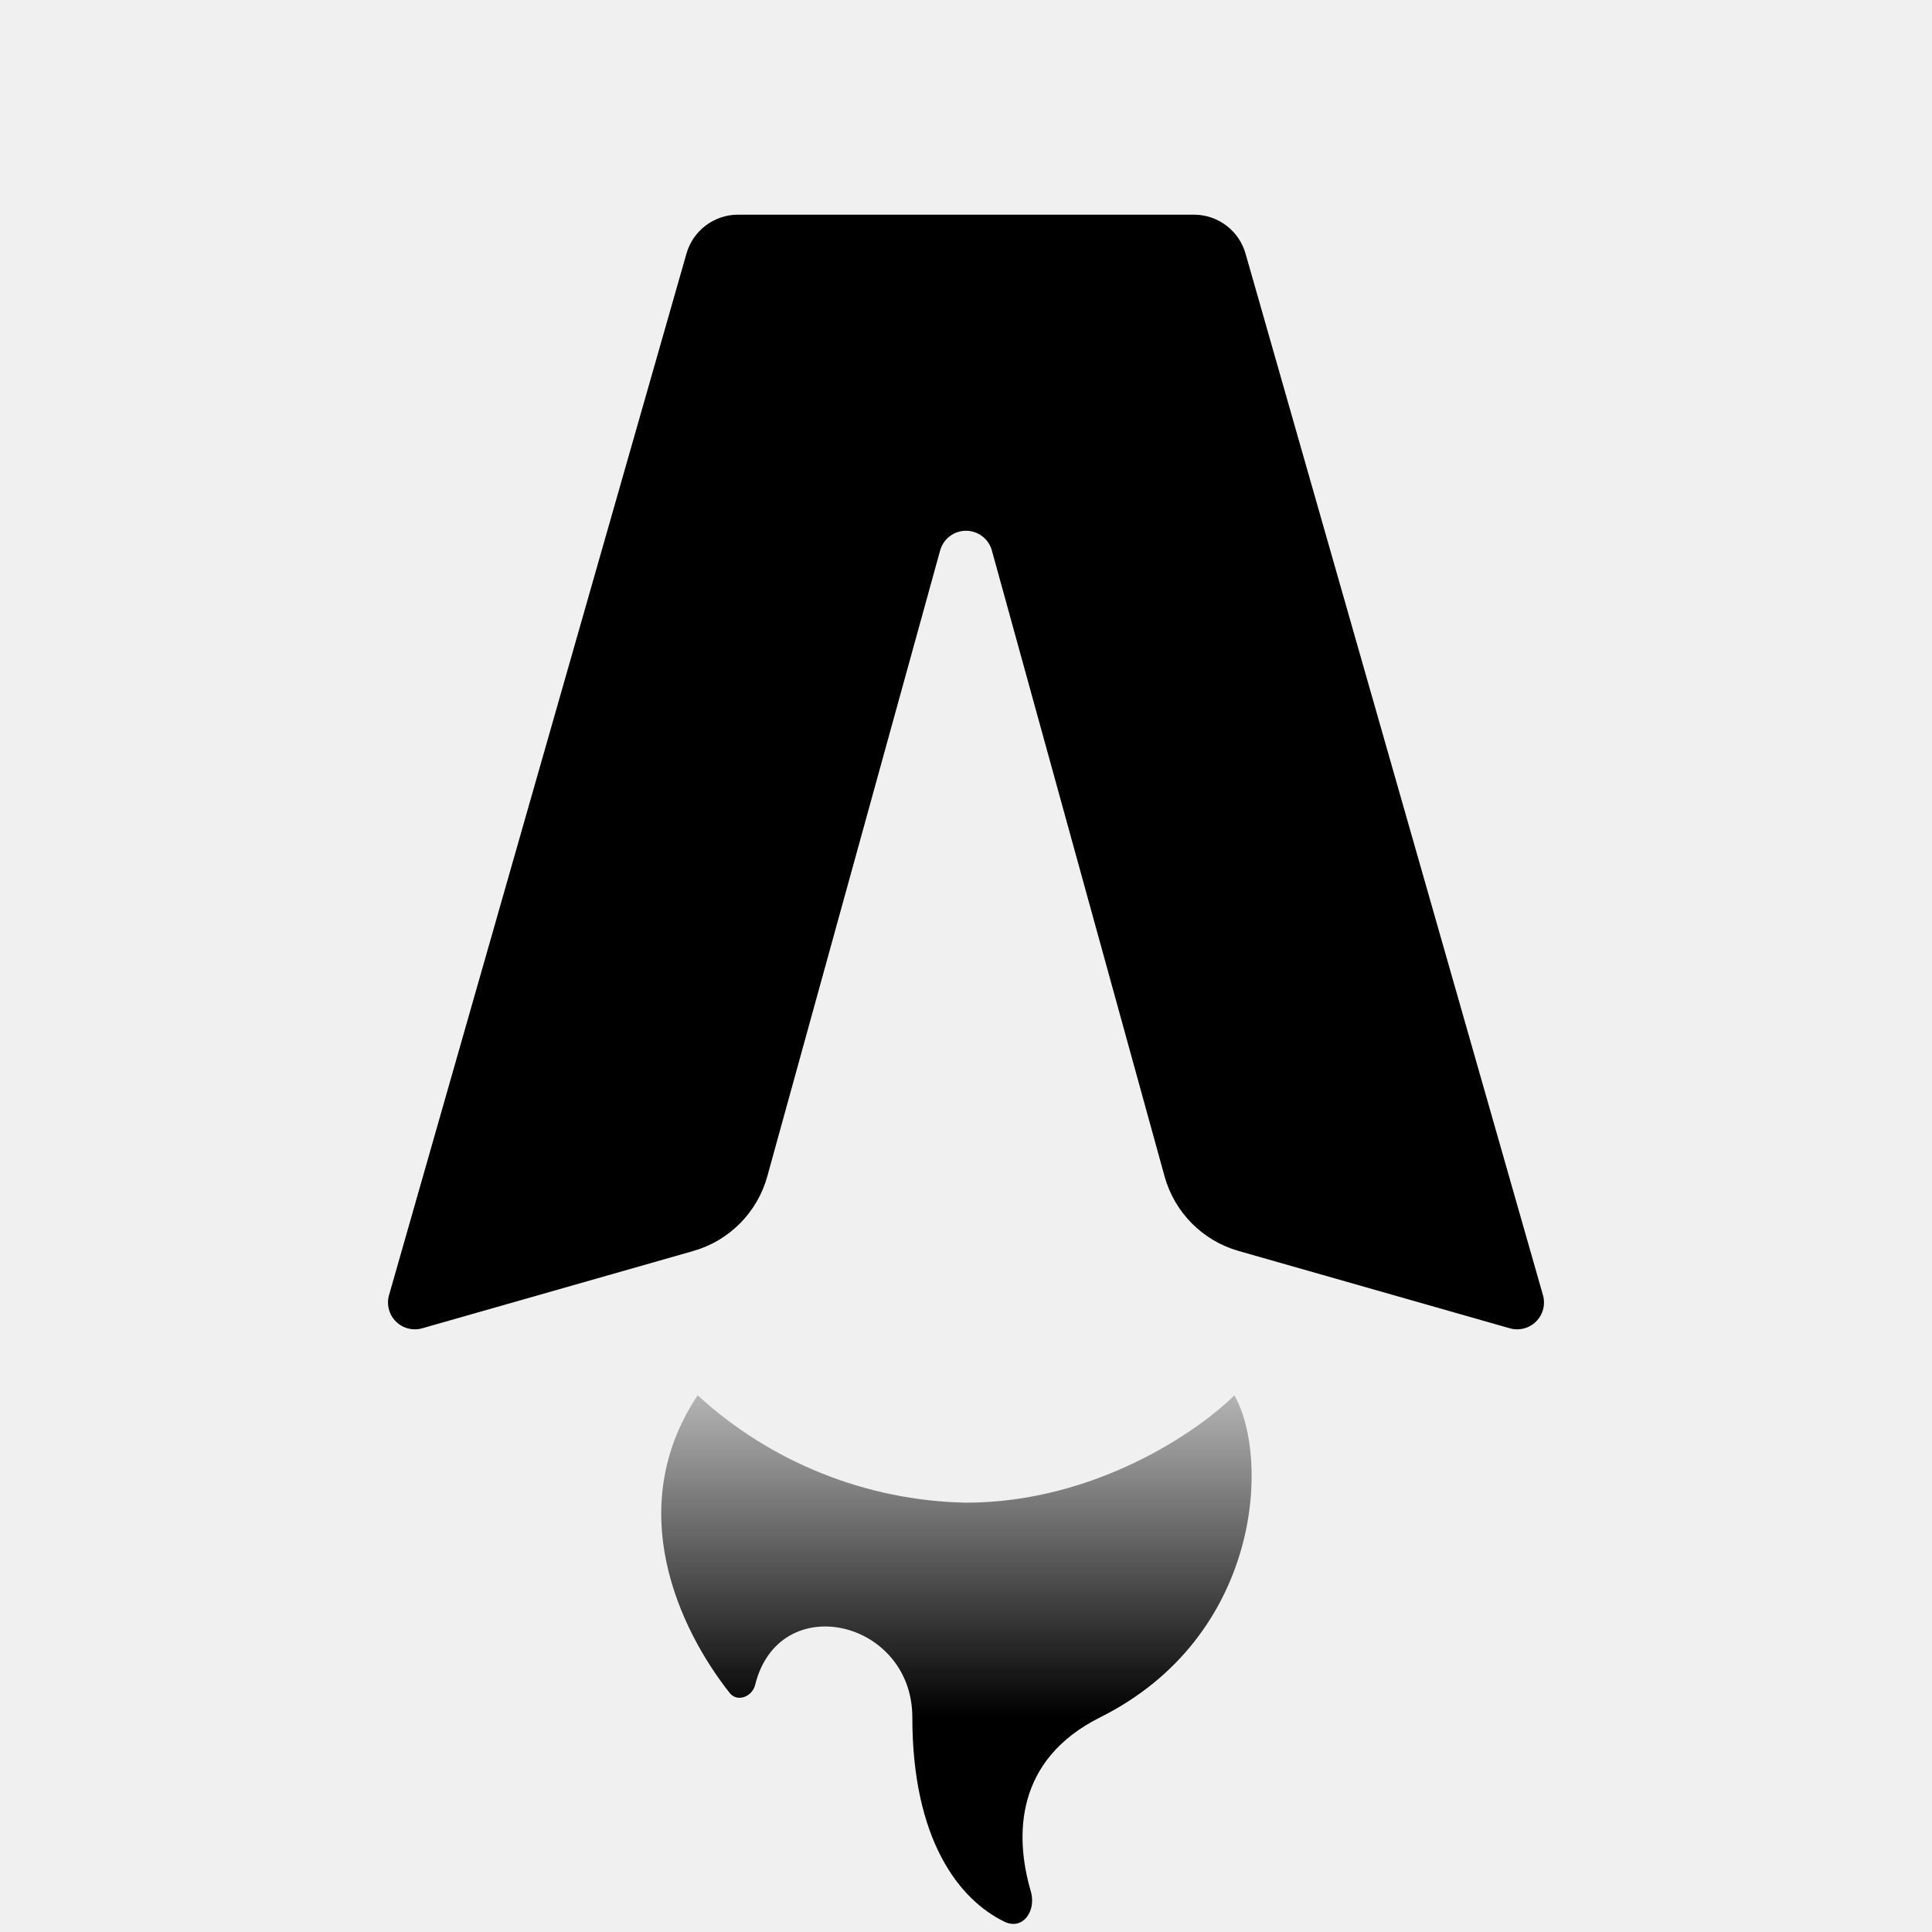
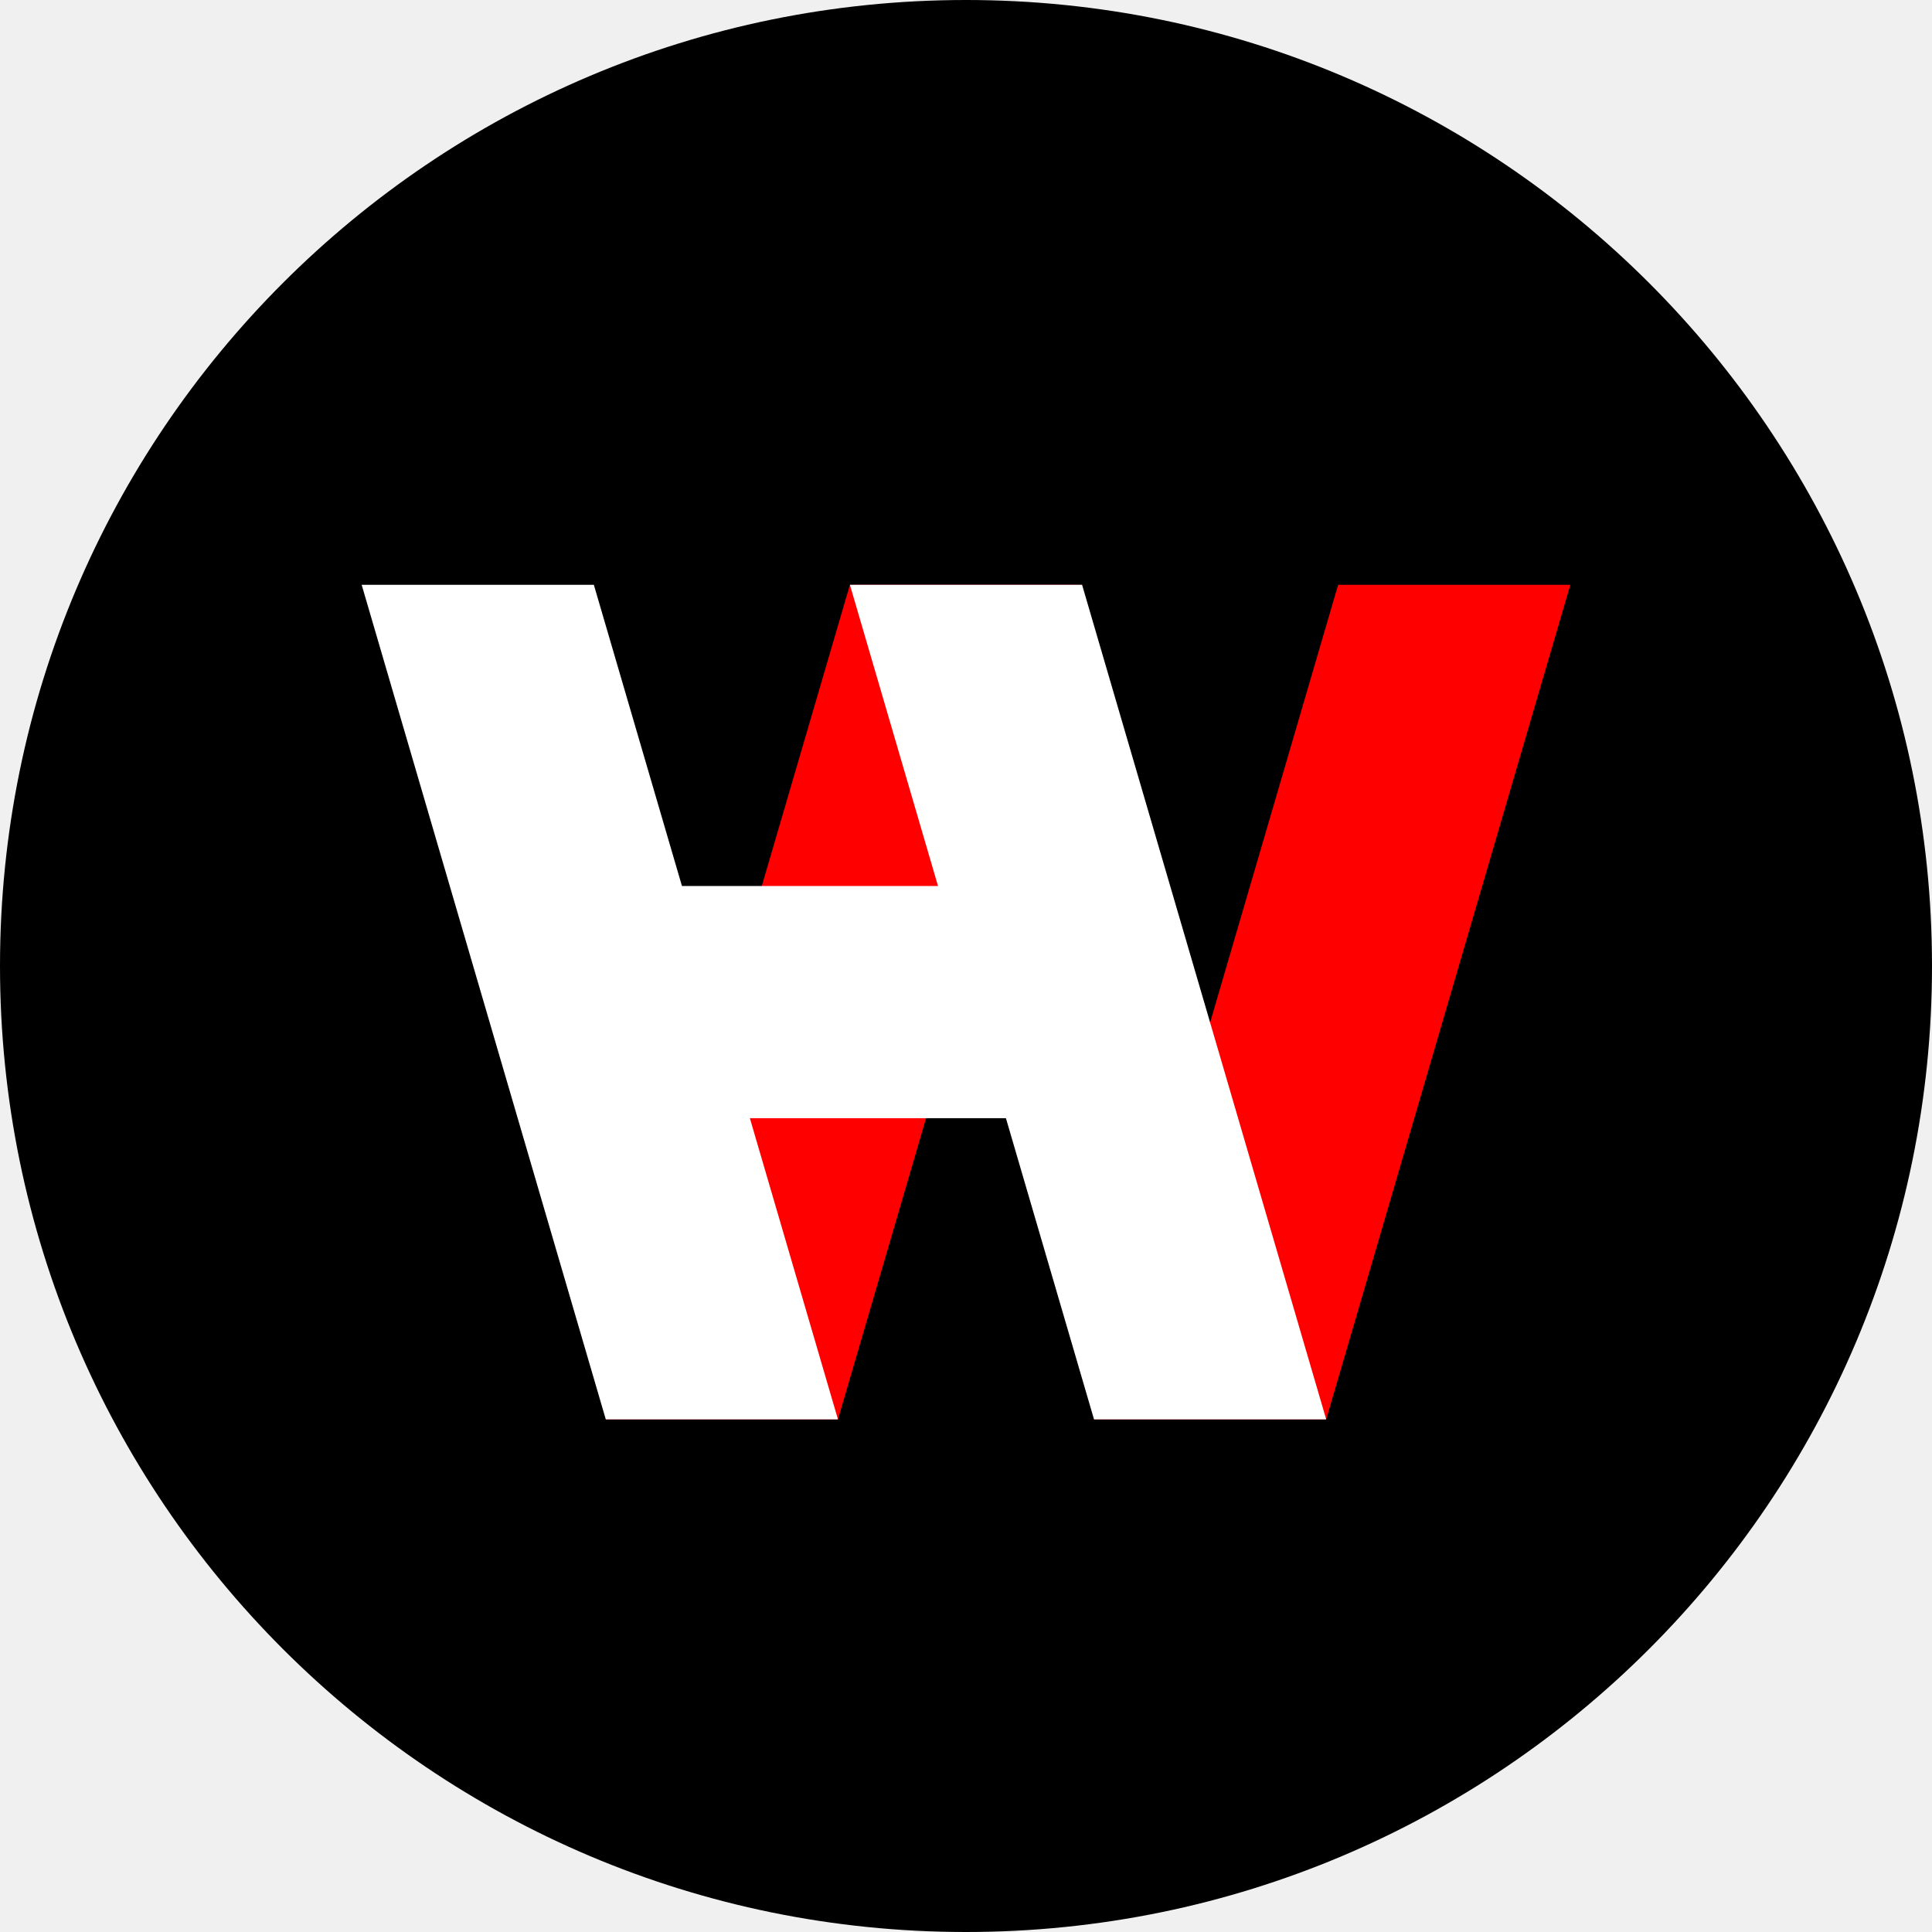
- <svg xmlns="http://www.w3.org/2000/svg" fill="none" viewBox="0 0 36 36">
-   <path fill="#000" d="M22.25 4h-8.5a1 1 0 0 0-.96.73l-5.54 19.4a.5.5 0 0 0 .62.62l5.05-1.44a2 2 0 0 0 1.38-1.4l3.22-11.66a.5.5 0 0 1 .96 0l3.22 11.67a2 2 0 0 0 1.38 1.39l5.05 1.44a.5.5 0 0 0 .62-.62l-5.54-19.4a1 1 0 0 0-.96-.73Z" />
-   <path fill="url(#gradient)" d="M18 28a7.63 7.63 0 0 1-5-2c-1.4 2.1-.35 4.35.6 5.55.14.17.41.07.47-.15.44-1.8 2.93-1.22 2.93.6 0 2.28.87 3.4 1.72 3.81.34.16.59-.2.49-.56-.31-1.05-.29-2.46 1.29-3.25 3-1.5 3.17-4.83 2.5-6-.67.67-2.6 2-5 2Z" />
-   <defs>
-     <linearGradient id="gradient" x1="16" x2="16" y1="32" y2="24" gradientUnits="userSpaceOnUse">
-       <stop stop-color="#000" />
-       <stop offset="1" stop-color="#000" stop-opacity="0" />
-     </linearGradient>
-   </defs>
-   <style>
-     @media (prefers-color-scheme:dark){:root{filter:invert(100%)}}
-   </style>
+ <svg xmlns="http://www.w3.org/2000/svg" width="100%" height="100%" viewBox="0 0 1080 1080" version="1.1" xml:space="preserve" style="fill-rule:evenodd;clip-rule:evenodd;stroke-linejoin:round;stroke-miterlimit:2;">
+   <circle cx="540" cy="540" r="540" />
+   <g id="portfolio-website-favicon">
+     <g>
+       <g>
+         <path d="M877.826,326.901l-129.789,-0l-136.469,466.549l129.789,0l136.469,-466.549Z" style="fill:#f00;" />
+         <path d="M604.901,326.901l-129.789,-0l-136.469,466.549l129.789,0l136.469,-466.549Z" style="fill:#f00;" />
+       </g>
+       <g>
+         <path d="M475.099,326.901l129.789,-0l136.469,466.549l-129.789,0l-136.469,-466.549Z" style="fill:#fff;" />
+         <path d="M202.174,326.901l129.789,-0l136.469,466.549l-129.789,0l-136.469,-466.549Z" style="fill:#fff;" />
+         <path d="M611.568,495.281l-0,129.789l-272.938,-0l0,-129.789l272.938,-0Z" style="fill:#fff;" />
+       </g>
+     </g>
+   </g>
</svg>
